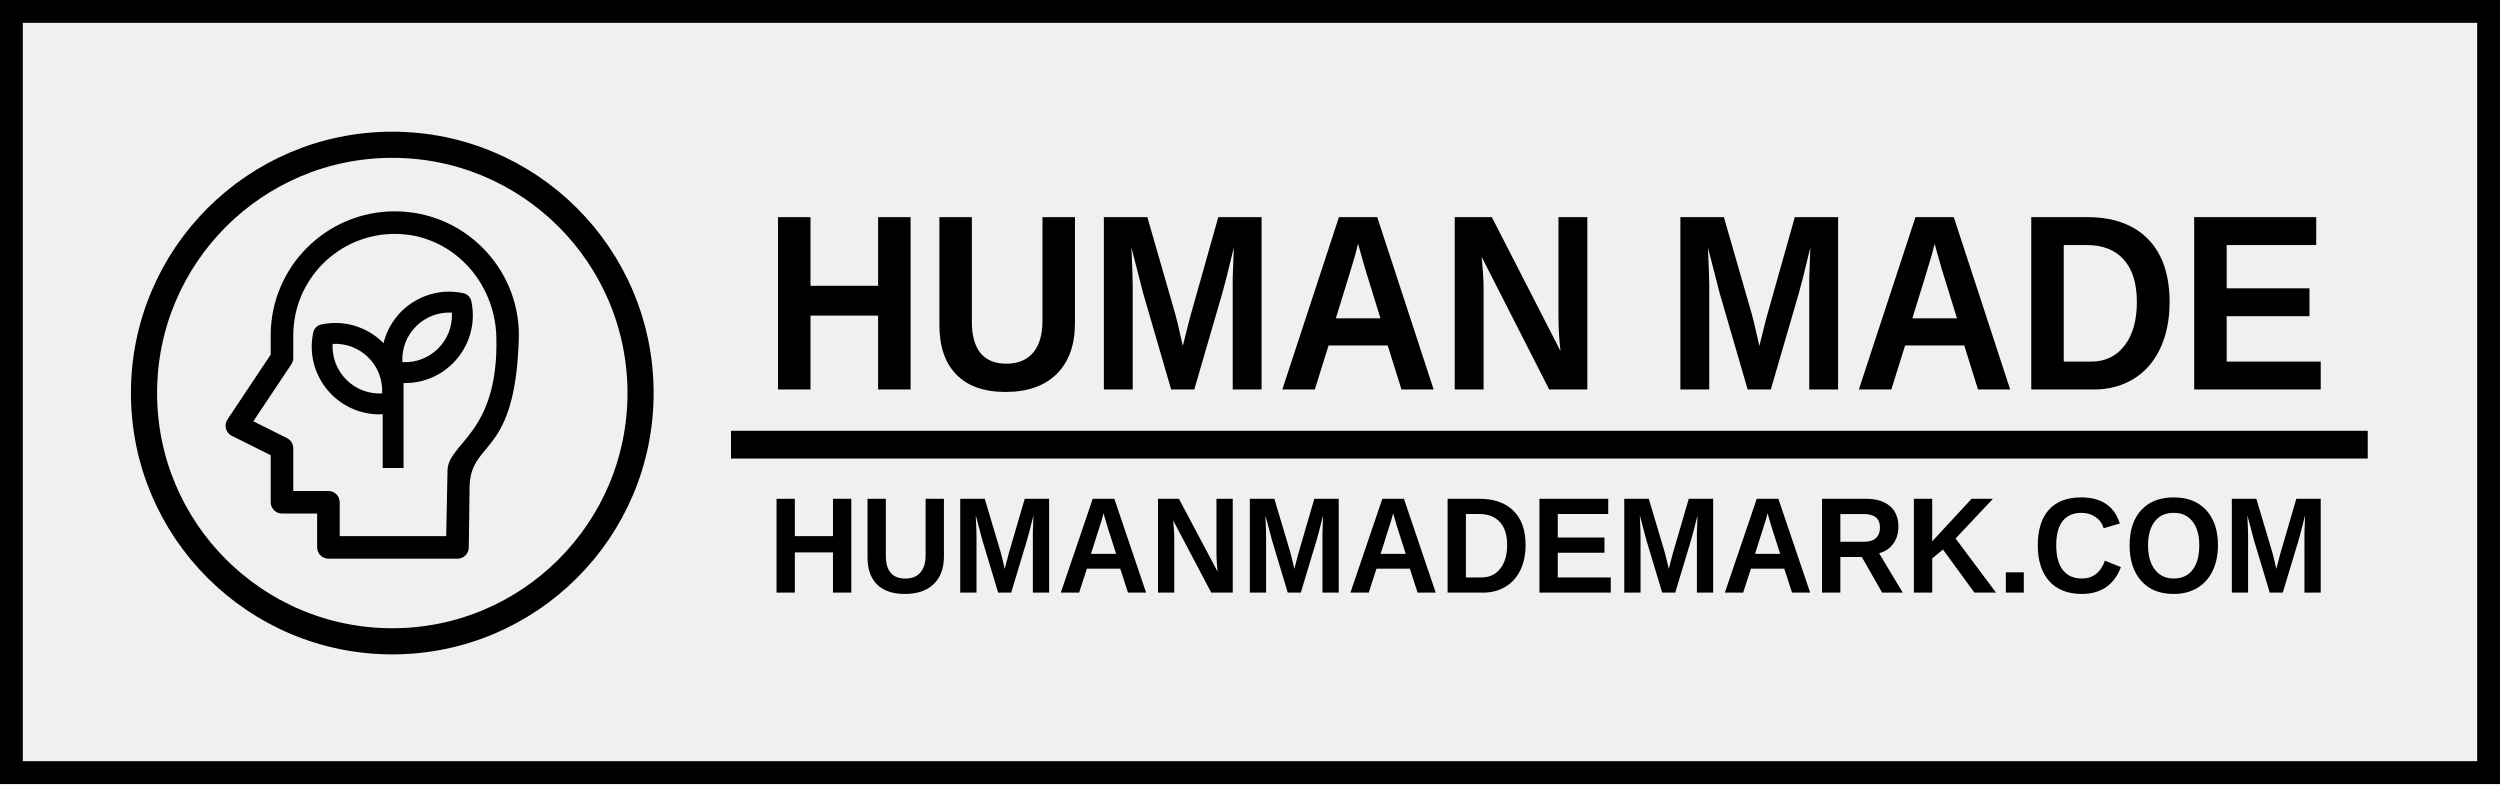
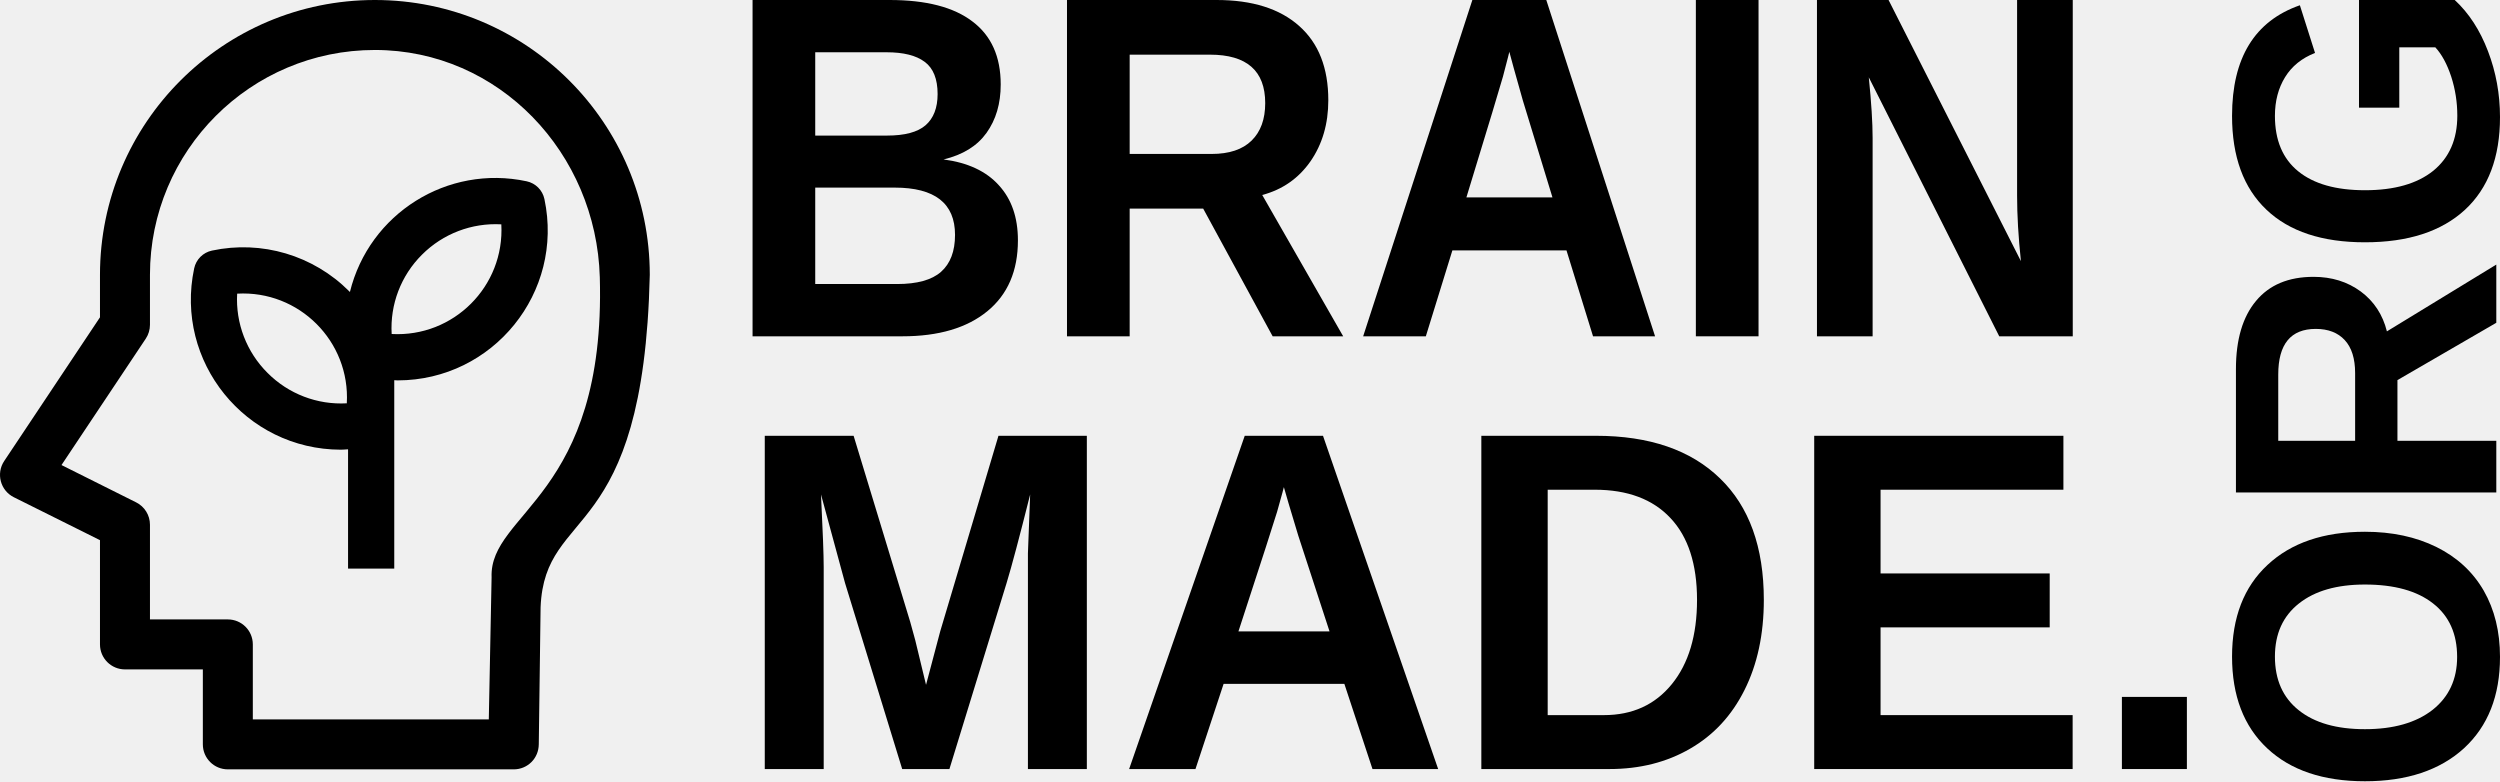
- <svg xmlns="http://www.w3.org/2000/svg" width="2992.354" height="938.419" viewBox="0 0 791.727 248.29" version="1.1" id="svg1" xml:space="preserve">
-   <defs id="defs1" />
-   <g id="layer1" transform="translate(-112.1365,-161.605)">
-     <rect style="fill:none;fill-opacity:1;stroke:#000000;stroke-width:7.235;stroke-dasharray:none;stroke-opacity:1" id="rect1-5-8-5-6-1" width="784.492" height="241.055" x="115.754" y="165.223" />
-     <g id="g3-6-5-4-22-3-2-5" transform="matrix(3.572802,0,0,3.572802,516.2217,432.4792)" style="fill:#000000;fill-opacity:1;stroke:none;stroke-width:1.247;stroke-dasharray:none;stroke-opacity:1">
-       <g id="g2-9-3-6-3-61-5-6-9" transform="translate(-63.16543,8.688531)" style="fill:#000000;fill-opacity:1;stroke:none;stroke-width:1.247;stroke-dasharray:none;stroke-opacity:1">
-         <path d="M -9.382,-34.984 H -20.824 c -0.552,0 -1,-0.448 -1,-1 v -3 h -3.116 c -0.552,0 -1,-0.448 -1,-1 v -4.171 l -3.447,-1.718 c -0.539,-0.269 -0.719,-0.949 -0.385,-1.45 l 3.832,-5.75 v -1.7 c 0.001,-6.074 4.926,-10.998 11,-10.998 6.074,0 10.999,4.923 11,10.998 -0.247,10.873 -4.205,9.19 -4.369,13.305 l -0.073,5.485 c -0.004,0.276 -0.112,0.526 -0.293,0.707 -0.181,0.181 -0.431,0.293 -0.707,0.293 z m -10.442,-2 h 9.442 l 0.112,-5.683 c -0.103,-2.601 4.578,-3.221 4.33,-12.011 -0.14,-4.968 -4.03,-9.094 -9,-9.094 -4.97,0 -8.999,4.028 -9,8.998 v 2 c -3.12e-4,0.197 -0.059,0.39 -0.168,0.555 l -3.372,5.057 2.987,1.493 c 0.339,0.169 0.553,0.516 0.553,0.895 v 3.789 h 3.116 c 0.552,0 1,0.448 1,1 z" id="path1-5-94-2-1-0-6-1-4" style="fill:#000000;fill-opacity:1;stroke:none;stroke-width:1.247;stroke-dasharray:none;stroke-opacity:1" />
-       </g>
-     </g>
-     <circle style="fill:none;fill-opacity:1;stroke:#000000;stroke-width:8.278;stroke-dasharray:none;stroke-opacity:1" id="path3-6-9-9-7-0" cx="236.368" cy="286.077" r="78.626" />
-     <path style="font-weight:bold;font-size:75.275px;line-height:0;font-family:'Liberation Sans';-inkscape-font-specification:'Liberation Sans Bold';letter-spacing:0.016px;word-spacing:0.008px;stroke-width:1.992" d="m 411.23,270.398 v -22.2 h -22.568 v 22.2 h -10.843 v -51.788 h 10.843 v 20.62 h 22.568 v -20.62 h 10.843 v 51.788 z m 42.505,0.735 q -10.696,0 -16.393,-5.219 -5.66,-5.219 -5.66,-14.923 v -32.381 h 10.843 v 31.536 q 0,6.138 2.904,9.336 2.94,3.161 8.601,3.161 5.807,0 8.932,-3.308 3.124,-3.345 3.124,-9.556 v -31.168 h 10.843 v 31.83 q 0,9.85 -6.101,15.29 -6.065,5.403 -17.091,5.403 z m 75.842,-0.735 v -31.389 q 0,-1.066 0,-2.132 0.037,-1.066 0.368,-9.152 -2.61,9.887 -3.859,13.783 l -9.336,28.89 h -7.719 l -9.336,-28.89 -3.933,-13.783 q 0.441,8.527 0.441,11.284 v 31.389 h -9.63 v -51.788 h 14.518 l 9.262,28.963 0.809,2.793 1.764,6.947 2.316,-8.307 9.52,-30.397 h 14.445 v 51.788 z m 56.325,0 -4.594,-13.232 h -19.738 l -4.594,13.232 h -10.843 l 18.892,-51.788 h 12.791 l 18.819,51.788 z m -14.482,-43.812 -0.221,0.809 q -0.368,1.323 -0.882,3.014 -0.515,1.691 -6.322,18.598 h 14.886 l -5.109,-14.886 -1.58,-4.999 z m 63.786,43.812 -22.568,-39.879 q 0.662,5.807 0.662,9.336 v 30.544 h -9.63 v -51.788 h 12.387 l 22.899,40.21 q -0.662,-5.55 -0.662,-10.108 v -30.103 h 9.63 v 51.788 z m 86.782,0 v -31.389 q 0,-1.066 0,-2.132 0.037,-1.066 0.368,-9.152 -2.61,9.887 -3.859,13.783 l -9.336,28.89 h -7.719 l -9.336,-28.89 -3.933,-13.783 q 0.441,8.527 0.441,11.284 v 31.389 h -9.63 v -51.788 h 14.518 l 9.262,28.963 0.809,2.793 1.764,6.947 2.316,-8.307 9.52,-30.397 h 14.445 v 51.788 z m 56.325,0 -4.594,-13.232 h -19.738 l -4.594,13.232 h -10.843 l 18.892,-51.788 h 12.791 l 18.819,51.788 z m -14.482,-43.812 -0.221,0.809 q -0.368,1.323 -0.882,3.014 -0.515,1.691 -6.322,18.598 h 14.886 l -5.109,-14.886 -1.58,-4.999 z m 78.415,17.532 q 0,8.013 -3.161,14.004 -3.124,5.954 -8.895,9.115 -5.734,3.161 -13.158,3.161 h -20.951 v -51.788 h 18.745 q 13.085,0 20.252,6.616 7.167,6.579 7.167,18.892 z m -10.916,0 q 0,-8.343 -4.337,-12.717 -4.337,-4.411 -12.387,-4.411 h -7.682 v 35.028 h 9.189 q 6.984,0 11.1,-4.815 4.117,-4.815 4.117,-13.085 z m 19.128,26.28 v -51.788 h 40.725 v 8.38 h -29.882 v 13.011 h 27.64 v 8.38 h -27.64 v 13.636 h 31.389 v 8.38 z" id="text4-3-2-7-3-7-9-9" transform="scale(0.9489196,1.05383)" aria-label="HUMAN MADE" />
-     <path style="font-weight:bold;font-size:41.703px;line-height:0;font-family:'Liberation Sans';-inkscape-font-specification:'Liberation Sans Bold';letter-spacing:0.009px;word-spacing:0.004px;stroke-width:1.103" d="m 389.375,337.224 v -12.299 h -12.503 v 12.299 h -6.007 v -28.691 h 6.007 v 11.423 h 12.503 v -11.423 h 6.007 v 28.691 z m 23.548,0.407 q -5.926,0 -9.082,-2.892 -3.136,-2.891 -3.136,-8.267 v -17.939 h 6.007 v 17.471 q 0,3.401 1.609,5.172 1.629,1.751 4.765,1.751 3.217,0 4.948,-1.833 1.731,-1.853 1.731,-5.294 v -17.268 h 6.007 v 17.634 q 0,5.457 -3.38,8.471 -3.36,2.993 -9.469,2.993 z m 42.017,-0.407 v -17.39 q 0,-0.591 0,-1.181 0.02,-0.591 0.204,-5.07 -1.446,5.478 -2.138,7.636 l -5.172,16.005 h -4.276 l -5.172,-16.005 -2.179,-7.636 q 0.244,4.724 0.244,6.251 v 17.39 h -5.335 v -28.691 h 8.043 l 5.131,16.046 0.448,1.548 0.977,3.849 1.283,-4.602 5.274,-16.84 h 8.003 v 28.691 z m 31.204,0 -2.545,-7.331 H 472.664 l -2.545,7.331 h -6.007 l 10.466,-28.691 h 7.086 l 10.426,28.691 z m -8.023,-24.272 -0.122,0.448 q -0.204,0.733 -0.489,1.67 -0.285,0.937 -3.502,10.303 h 8.247 l -2.83,-8.247 -0.876,-2.769 z m 35.338,24.272 -12.503,-22.093 q 0.367,3.217 0.367,5.172 v 16.921 h -5.335 v -28.691 h 6.862 l 12.686,22.277 q -0.367,-3.075 -0.367,-5.6 v -16.677 h 5.335 v 28.691 z m 36.478,0 v -17.39 q 0,-0.591 0,-1.181 0.02,-0.591 0.204,-5.07 -1.446,5.478 -2.138,7.636 l -5.172,16.005 h -4.276 l -5.172,-16.005 -2.179,-7.636 q 0.244,4.724 0.244,6.251 v 17.39 h -5.335 v -28.691 h 8.043 l 5.131,16.046 0.448,1.548 0.977,3.849 1.283,-4.602 5.274,-16.84 h 8.003 v 28.691 z m 31.204,0 -2.545,-7.331 h -10.935 l -2.545,7.331 h -6.007 l 10.466,-28.691 h 7.086 l 10.426,28.691 z m -8.023,-24.272 -0.122,0.448 q -0.204,0.733 -0.489,1.67 -0.285,0.937 -3.502,10.303 h 8.247 l -2.83,-8.247 -0.876,-2.769 z m 43.442,9.713 q 0,4.439 -1.751,7.758 -1.731,3.299 -4.928,5.05 -3.177,1.751 -7.29,1.751 h -11.607 v -28.691 h 10.385 q 7.249,0 11.22,3.665 3.971,3.645 3.971,10.466 z m -6.048,0 q 0,-4.622 -2.403,-7.045 -2.403,-2.444 -6.862,-2.444 h -4.256 v 19.406 h 5.091 q 3.869,0 6.15,-2.667 2.281,-2.668 2.281,-7.249 z m 10.597,14.559 v -28.691 h 22.562 v 4.643 H 627.117 v 7.208 h 15.313 v 4.643 H 627.117 v 7.555 h 17.39 v 4.643 z m 51.648,0 v -17.39 q 0,-0.591 0,-1.181 0.02,-0.591 0.204,-5.07 -1.446,5.478 -2.138,7.636 l -5.172,16.005 h -4.276 l -5.172,-16.005 -2.179,-7.636 q 0.244,4.724 0.244,6.251 v 17.39 h -5.335 v -28.691 h 8.043 l 5.131,16.046 0.448,1.548 0.977,3.849 1.283,-4.602 5.274,-16.84 h 8.003 v 28.691 z m 31.204,0 -2.545,-7.331 h -10.935 l -2.545,7.331 h -6.007 l 10.466,-28.691 h 7.086 l 10.426,28.691 z m -8.023,-24.272 -0.122,0.448 q -0.204,0.733 -0.489,1.67 -0.285,0.937 -3.502,10.303 h 8.247 l -2.83,-8.247 -0.876,-2.769 z m 37.578,24.272 -6.659,-10.894 h -7.045 v 10.894 h -6.007 v -28.691 h 14.335 q 5.131,0 7.921,2.22 2.79,2.199 2.79,6.333 0,3.014 -1.71,5.213 -1.71,2.179 -4.622,2.871 l 7.758,12.055 z m -0.713,-19.894 q 0,-4.134 -5.294,-4.134 h -7.697 v 8.471 h 7.86 q 2.525,0 3.828,-1.14 1.303,-1.14 1.303,-3.197 z m 30.98,19.894 -10.303,-13.175 -3.543,2.708 v 10.466 h -6.007 v -28.691 h 6.007 v 13.012 l 12.93,-13.012 h 7.005 l -12.258,12.136 13.256,16.555 z m 10.312,0 v -6.211 h 5.885 v 6.211 z m 24.953,-4.317 q 5.437,0 7.555,-5.457 l 5.233,1.975 q -1.69,4.154 -4.968,6.19 -3.258,2.016 -7.819,2.016 -6.923,0 -10.711,-3.91 -3.767,-3.93 -3.767,-10.975 0,-7.066 3.645,-10.853 3.645,-3.787 10.568,-3.787 5.05,0 8.226,2.036 3.177,2.016 4.459,5.946 l -5.294,1.446 q -0.672,-2.158 -2.647,-3.421 -1.955,-1.283 -4.622,-1.283 -4.073,0 -6.19,2.525 -2.097,2.525 -2.097,7.392 0,4.948 2.158,7.555 2.179,2.606 6.272,2.606 z m 44.623,-10.161 q 0,4.48 -1.772,7.88 -1.772,3.401 -5.07,5.213 -3.299,1.792 -7.697,1.792 -6.76,0 -10.609,-3.971 -3.828,-3.991 -3.828,-10.914 0,-6.903 3.828,-10.772 3.828,-3.869 10.65,-3.869 6.821,0 10.65,3.91 3.849,3.91 3.849,10.731 z m -6.129,0 q 0,-4.643 -2.199,-7.269 -2.199,-2.647 -6.17,-2.647 -4.032,0 -6.231,2.627 -2.199,2.606 -2.199,7.29 0,4.724 2.24,7.453 2.26,2.708 6.15,2.708 4.032,0 6.211,-2.647 2.199,-2.647 2.199,-7.514 z m 34.503,14.478 v -17.39 q 0,-0.591 0,-1.181 0.02,-0.591 0.204,-5.07 -1.446,5.478 -2.138,7.636 l -5.172,16.005 h -4.276 l -5.172,-16.005 -2.179,-7.636 q 0.244,4.724 0.244,6.251 v 17.39 h -5.335 v -28.691 h 8.043 l 5.131,16.046 0.448,1.548 0.977,3.849 1.283,-4.602 5.274,-16.84 h 8.003 v 28.691 z" id="text4-3-2-7-3-7-5-0-7" transform="scale(0.9654736,1.035761)" aria-label="HUMANMADEMARK.COM" />
-     <path style="fill:#000000;fill-opacity:1;stroke:#000000;stroke-width:8.788;stroke-dasharray:none;stroke-opacity:1" d="m 343.637,302.426 508.804,9e-5 h 9.534" id="path4-1-1-9-3-1" />
-     <g id="g3" transform="matrix(3.610328,0,0,3.610328,125.5854,239.6035)">
-       <g id="g6" transform="translate(8.327465,-15.94164)">
-         <path d="m 23.346,35.391 v -7.459 c 0.046,0 0.091,0.007 0.137,0.007 3.778,-0.005 6.593,-3.485 5.809,-7.181 -0.075,-0.353 -0.351,-0.629 -0.704,-0.704 -3.135,-0.669 -6.234,1.273 -6.998,4.386 -0.009,-0.009 -0.016,-0.019 -0.026,-0.028 -1.421,-1.426 -3.468,-2.034 -5.437,-1.613 -0.353,0.075 -0.629,0.351 -0.704,0.704 -0.784,3.695 2.031,7.175 5.808,7.181 0.091,0 0.19,-0.011 0.285,-0.016 v 4.723 z m 1.098,-12.43 c 0.828,-0.829 1.971,-1.266 3.142,-1.201 0.135,2.452 -1.89,4.477 -4.342,4.343 -0.069,-1.171 0.368,-2.315 1.2,-3.142 z m -6.113,4.685 c -0.833,-0.827 -1.272,-1.97 -1.206,-3.142 2.453,-0.138 4.481,1.889 4.342,4.343 -1.169,0.066 -2.311,-0.371 -3.137,-1.201 z" id="path1" style="stroke-width:0.915" />
-       </g>
-     </g>
+ <svg xmlns="http://www.w3.org/2000/svg" width="256" height="80" viewBox="0 0 256 80" fill="none">
+   <g clip-path="url(#clip0_4_2)">
+     <path d="M52.612 78.782H23.33C21.917 78.782 20.771 77.637 20.771 76.224V68.547H12.797C11.384 68.547 10.238 67.401 10.238 65.988V55.313L1.417 50.917C0.038 50.229 -0.424 48.488 0.431 47.207L10.238 32.493V28.143C10.241 12.599 22.843 0 38.388 0C53.932 0 66.534 12.599 66.538 28.143C65.906 55.967 55.777 51.659 55.357 62.188L55.171 76.224C55.162 76.93 54.885 77.57 54.422 78.033C53.958 78.496 53.319 78.782 52.612 78.782ZM25.889 73.665H50.053L50.339 59.123C50.076 52.467 62.055 50.88 61.42 28.389C61.06 15.676 51.106 5.118 38.388 5.118C25.67 5.118 15.359 15.425 15.356 28.143V33.261C15.355 33.766 15.206 34.26 14.926 34.681L6.297 47.621L13.941 51.442C14.809 51.875 15.357 52.762 15.356 53.732V63.429H23.33C24.743 63.429 25.889 64.574 25.889 65.988V73.665Z" fill="black" />
+     <path d="M40.372 58.222V38.934C40.49 38.934 40.609 38.952 40.727 38.952C50.496 38.94 57.777 29.94 55.749 20.385C55.555 19.471 54.841 18.758 53.928 18.563C45.822 16.832 37.807 21.855 35.83 29.904C35.806 29.88 35.787 29.854 35.764 29.831C32.09 26.142 26.795 24.572 21.704 25.66C20.791 25.854 20.077 26.568 19.883 27.482C17.855 37.036 25.135 46.035 34.903 46.049C35.139 46.049 35.395 46.021 35.641 46.009V58.222H40.372ZM43.211 26.079C45.353 23.934 48.308 22.804 51.335 22.973C51.684 29.313 46.447 34.55 40.107 34.202C39.93 31.175 41.06 28.217 43.211 26.079ZM27.403 38.193C25.25 36.056 24.115 33.099 24.285 30.07C30.629 29.712 35.872 34.956 35.513 41.299C32.489 41.469 29.54 40.339 27.403 38.193Z" fill="black" />
+     <path d="M104.235 24.612C104.235 27.741 103.191 30.16 101.102 31.871C99.014 33.582 96.113 34.438 92.4 34.438H77.062V0H91.095C94.837 0 97.665 0.733 99.579 2.2C101.508 3.65 102.473 5.801 102.473 8.652C102.473 10.607 101.987 12.261 101.015 13.614C100.058 14.95 98.593 15.854 96.621 16.327C99.101 16.652 100.986 17.532 102.277 18.966C103.582 20.384 104.235 22.266 104.235 24.612ZM96.011 9.63C96.011 8.082 95.569 6.982 94.684 6.33C93.814 5.678 92.516 5.353 90.79 5.353H83.48V13.883H90.834C92.647 13.883 93.959 13.532 94.771 12.832C95.598 12.115 96.011 11.047 96.011 9.63ZM97.795 24.05C97.795 20.824 95.736 19.211 91.617 19.211H83.48V29.085H91.856C93.916 29.085 95.417 28.669 96.359 27.838C97.317 26.991 97.795 25.728 97.795 24.05Z" fill="black" />
+     <path d="M130.319 34.438L123.206 21.361H115.678V34.438H109.26V0H124.576C128.231 0 131.052 0.888 133.039 2.664C135.026 4.424 136.019 6.958 136.019 10.265C136.019 12.677 135.41 14.762 134.192 16.522C132.974 18.266 131.327 19.414 129.253 19.968L137.542 34.438H130.319ZM129.558 10.559C129.558 7.251 127.673 5.597 123.902 5.597H115.678V15.764H124.076C125.874 15.764 127.237 15.308 128.166 14.396C129.094 13.483 129.558 12.204 129.558 10.559Z" fill="black" />
+     <path d="M163.127 34.438L160.407 25.639H148.724L146.005 34.438H139.587L150.769 0H158.34L169.479 34.438H163.127ZM154.555 5.304L154.424 5.841C154.279 6.428 154.105 7.096 153.902 7.846C153.699 8.595 152.452 12.717 150.16 20.213H158.971L155.947 10.314L155.012 6.99L154.555 5.304Z" fill="black" />
+     <path d="M173.656 34.438V0H180.074V34.438H173.656Z" fill="black" />
+     <path d="M204.723 34.438L191.365 7.919C191.626 10.493 191.756 12.563 191.756 14.127V34.438H186.057V0H193.388L206.942 26.739C206.681 24.278 206.55 22.038 206.55 20.017V0H212.25V34.438H204.723Z" fill="black" />
+     <path d="M105.259 78.75V58.067C105.259 57.599 105.259 57.13 105.259 56.662C105.274 56.194 105.351 54.184 105.489 50.631C104.399 54.975 103.593 58.002 103.071 59.714L97.221 78.75H92.384L86.535 59.714L84.07 50.631C84.254 54.377 84.347 56.856 84.347 58.067V78.75H78.312V44.625H87.41L93.214 63.71L93.72 65.55L94.826 70.128L96.277 64.654L102.242 44.625H111.293V78.75H105.259Z" fill="black" />
+     <path d="M140.542 78.75L137.663 70.031H125.296L122.417 78.75H115.623L127.461 44.625H135.475L147.267 78.75H140.542ZM131.468 49.881L131.33 50.413C131.176 50.995 130.992 51.657 130.777 52.399C130.562 53.142 129.242 57.227 126.816 64.654H136.143L132.942 54.846L131.952 51.552L131.468 49.881Z" fill="black" />
+     <path d="M180.616 61.433C180.616 64.953 179.956 68.029 178.636 70.661C177.33 73.276 175.473 75.279 173.062 76.667C170.667 78.056 167.918 78.75 164.817 78.75H151.689V44.625H163.435C168.901 44.625 173.131 46.078 176.125 48.984C179.119 51.875 180.616 56.024 180.616 61.433ZM173.776 61.433C173.776 57.768 172.87 54.975 171.058 53.053C169.247 51.116 166.659 50.147 163.297 50.147H158.483V73.228H164.241C167.158 73.228 169.477 72.17 171.197 70.055C172.916 67.94 173.776 65.066 173.776 61.433Z" fill="black" />
+     <path d="M185.775 78.75V44.625H211.293V50.147H192.569V58.721H209.889V64.243H192.569V73.228H212.238V78.75H185.775Z" fill="black" />
+     <path d="M217.282 78.75V71.363H223.937V78.75H217.282Z" fill="black" />
+     <path d="M242.168 54.452C244.943 54.452 247.384 54.973 249.491 56.014C251.597 57.056 253.212 58.546 254.335 60.485C255.445 62.424 256 64.686 256 67.271C256 71.245 254.77 74.363 252.31 76.625C249.838 78.875 246.457 80 242.168 80C237.891 80 234.555 78.875 232.158 76.625C229.761 74.375 228.562 71.245 228.562 67.235C228.562 63.226 229.774 60.096 232.196 57.846C234.618 55.584 237.942 54.452 242.168 54.452ZM242.168 59.856C239.292 59.856 237.04 60.503 235.412 61.795C233.772 63.088 232.952 64.901 232.952 67.235C232.952 69.605 233.766 71.436 235.393 72.729C237.008 74.022 239.266 74.668 242.168 74.668C245.094 74.668 247.403 74.01 249.093 72.693C250.771 71.365 251.61 69.557 251.61 67.271C251.61 64.901 250.79 63.076 249.15 61.795C247.51 60.503 245.183 59.856 242.168 59.856Z" fill="black" />
+     <path d="M255.622 33.052L245.498 38.923V45.135H255.622V50.431H228.96V37.792C228.96 34.776 229.647 32.448 231.022 30.808C232.385 29.168 234.346 28.348 236.907 28.348C238.774 28.348 240.389 28.851 241.751 29.856C243.101 30.862 243.991 32.22 244.419 33.932L255.622 27.092V33.052ZM237.134 33.68C234.574 33.68 233.293 35.236 233.293 38.348V45.135H241.165V38.205C241.165 36.721 240.812 35.596 240.105 34.829C239.399 34.063 238.408 33.68 237.134 33.68Z" fill="black" />
+     <path d="M251.629 11.849C251.629 10.473 251.421 9.138 251.004 7.846C250.576 6.553 250.033 5.554 249.377 4.847H245.687V11.023H241.562V0H251.364C252.815 1.341 253.95 3.088 254.77 5.242C255.59 7.385 256 9.635 256 11.993C256 16.11 254.802 19.276 252.405 21.49C249.995 23.704 246.583 24.811 242.168 24.811C237.778 24.811 234.416 23.698 232.082 21.472C229.736 19.246 228.562 16.044 228.562 11.867C228.562 5.931 230.877 2.154 235.507 0.539L237.059 5.422C235.709 5.949 234.687 6.774 233.993 7.899C233.299 9.025 232.952 10.347 232.952 11.867C232.952 14.357 233.747 16.248 235.337 17.54C236.926 18.833 239.203 19.479 242.168 19.479C245.183 19.479 247.516 18.815 249.169 17.486C250.809 16.146 251.629 14.267 251.629 11.849Z" fill="black" />
  </g>
+   <defs>
+     <clipPath id="clip0_4_2">
+       <rect width="256" height="80" fill="white" />
+     </clipPath>
+   </defs>
</svg>
